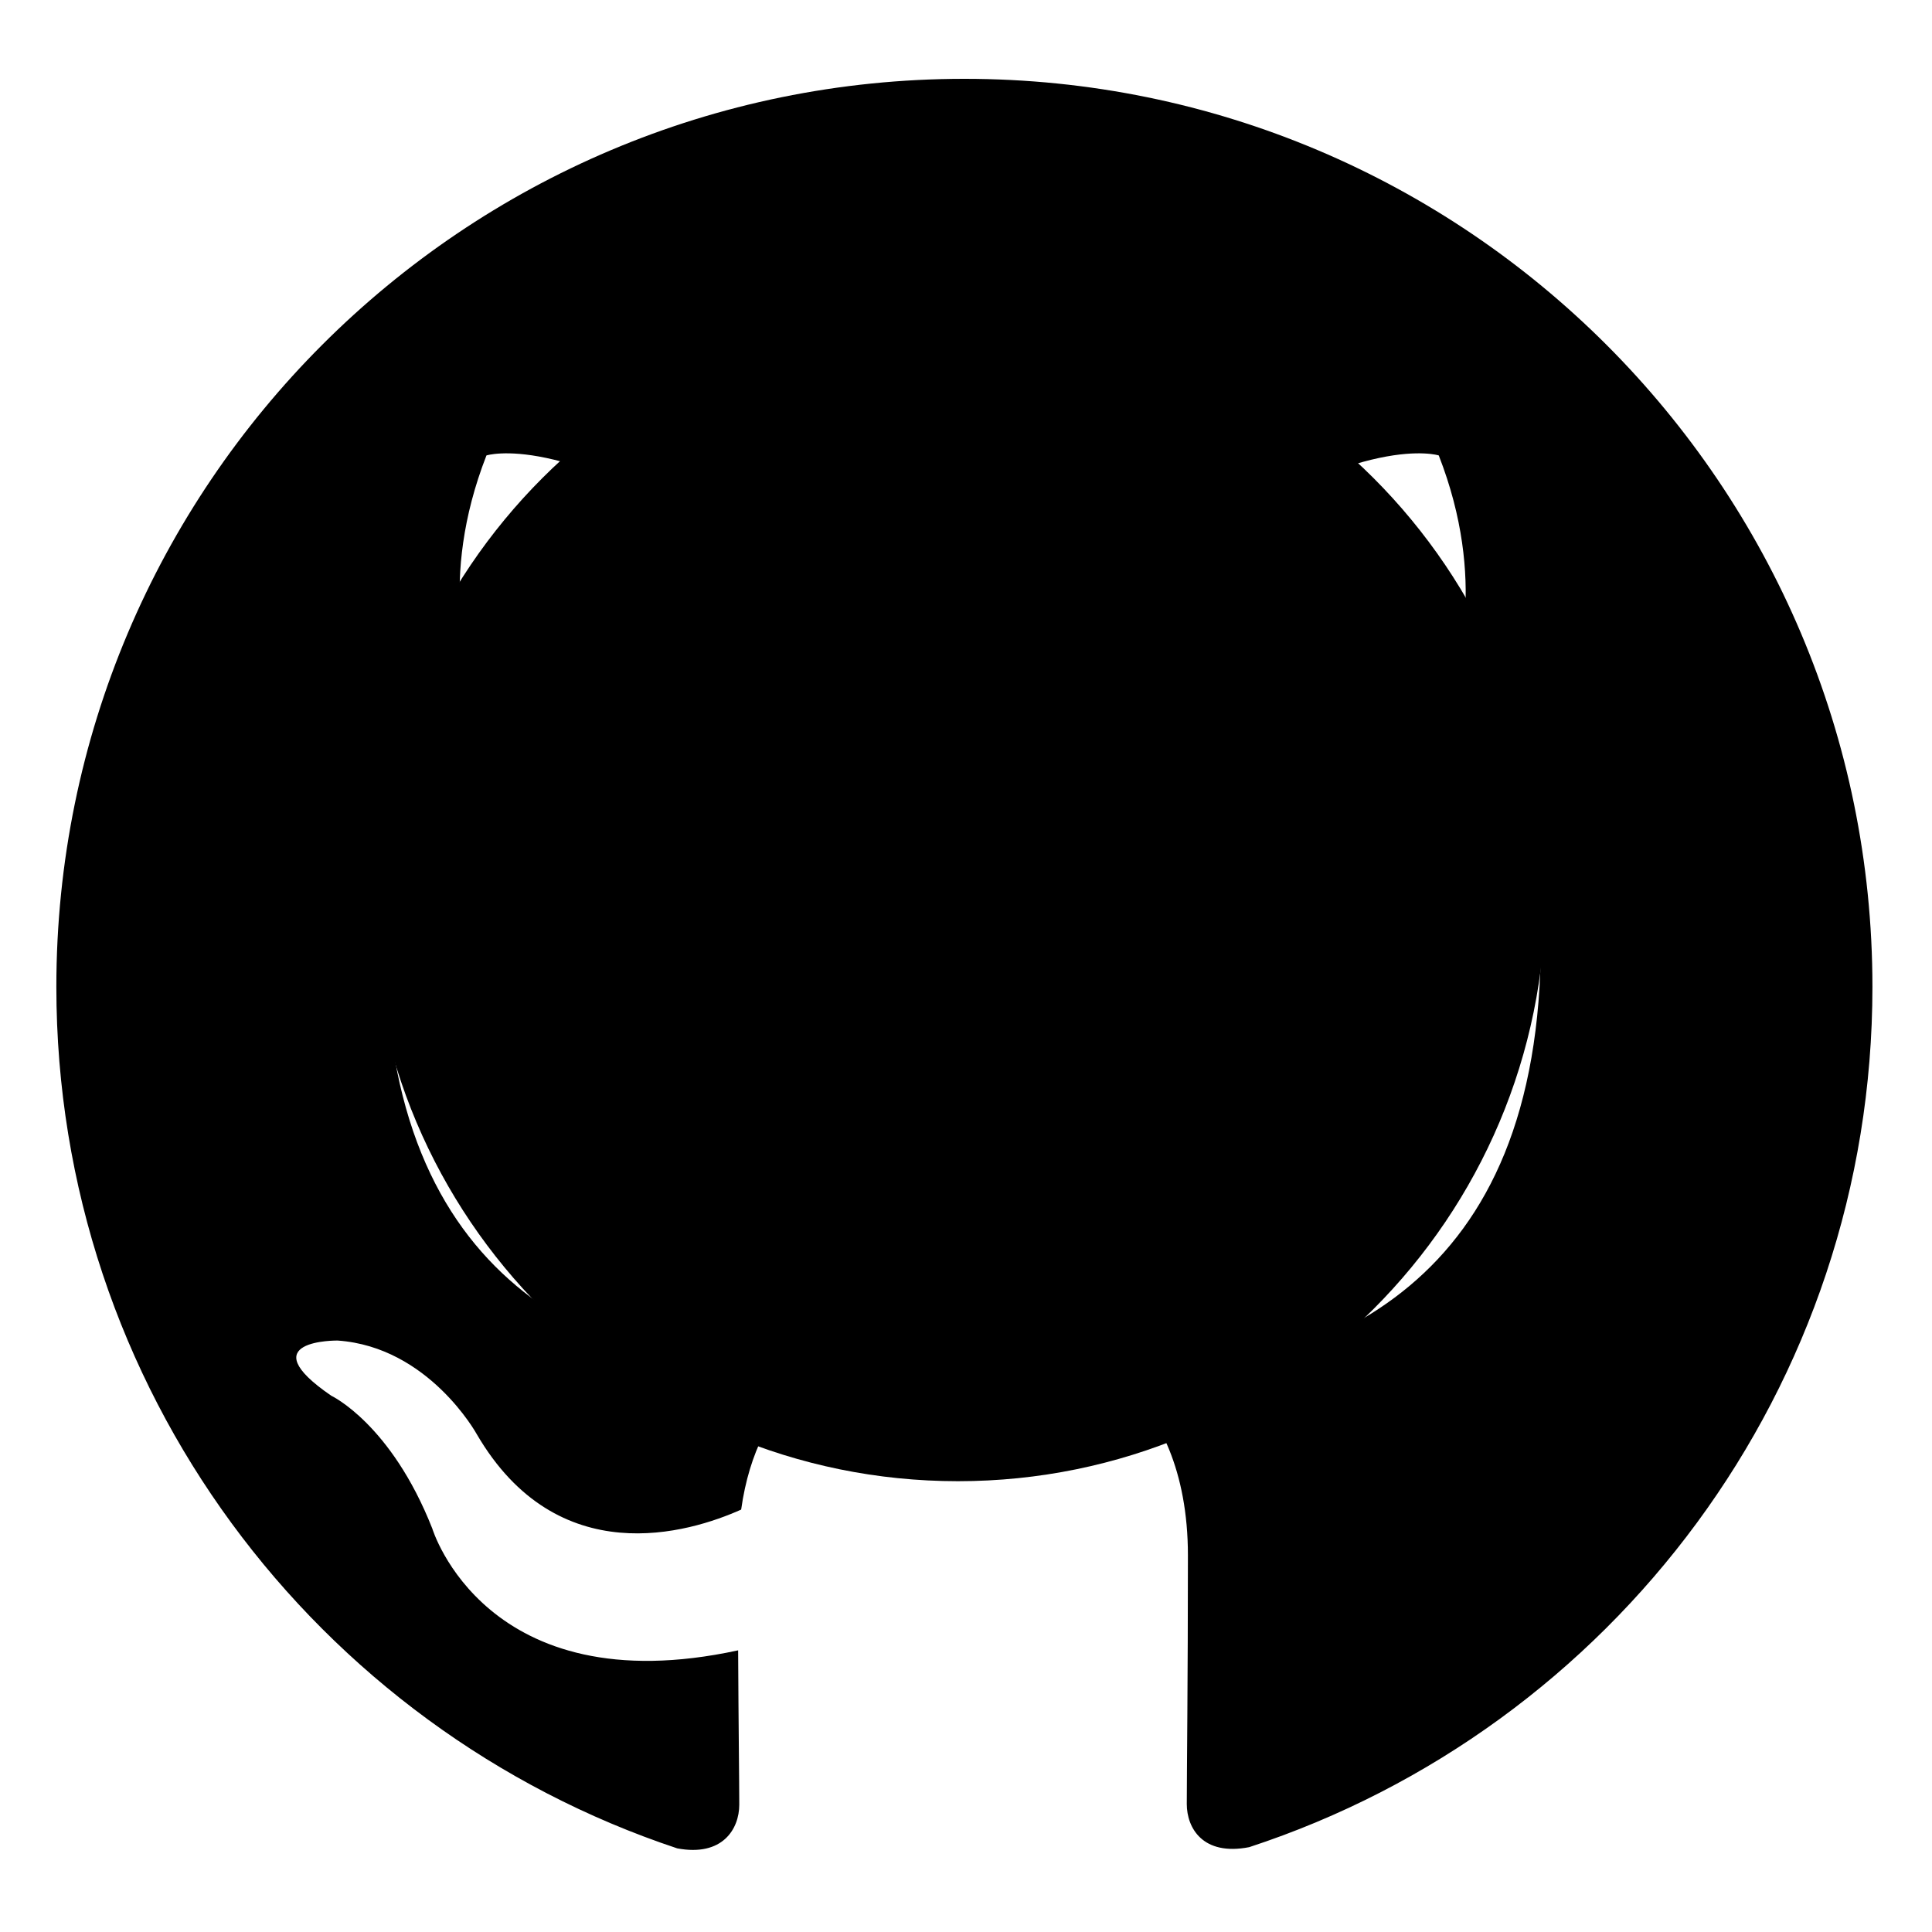
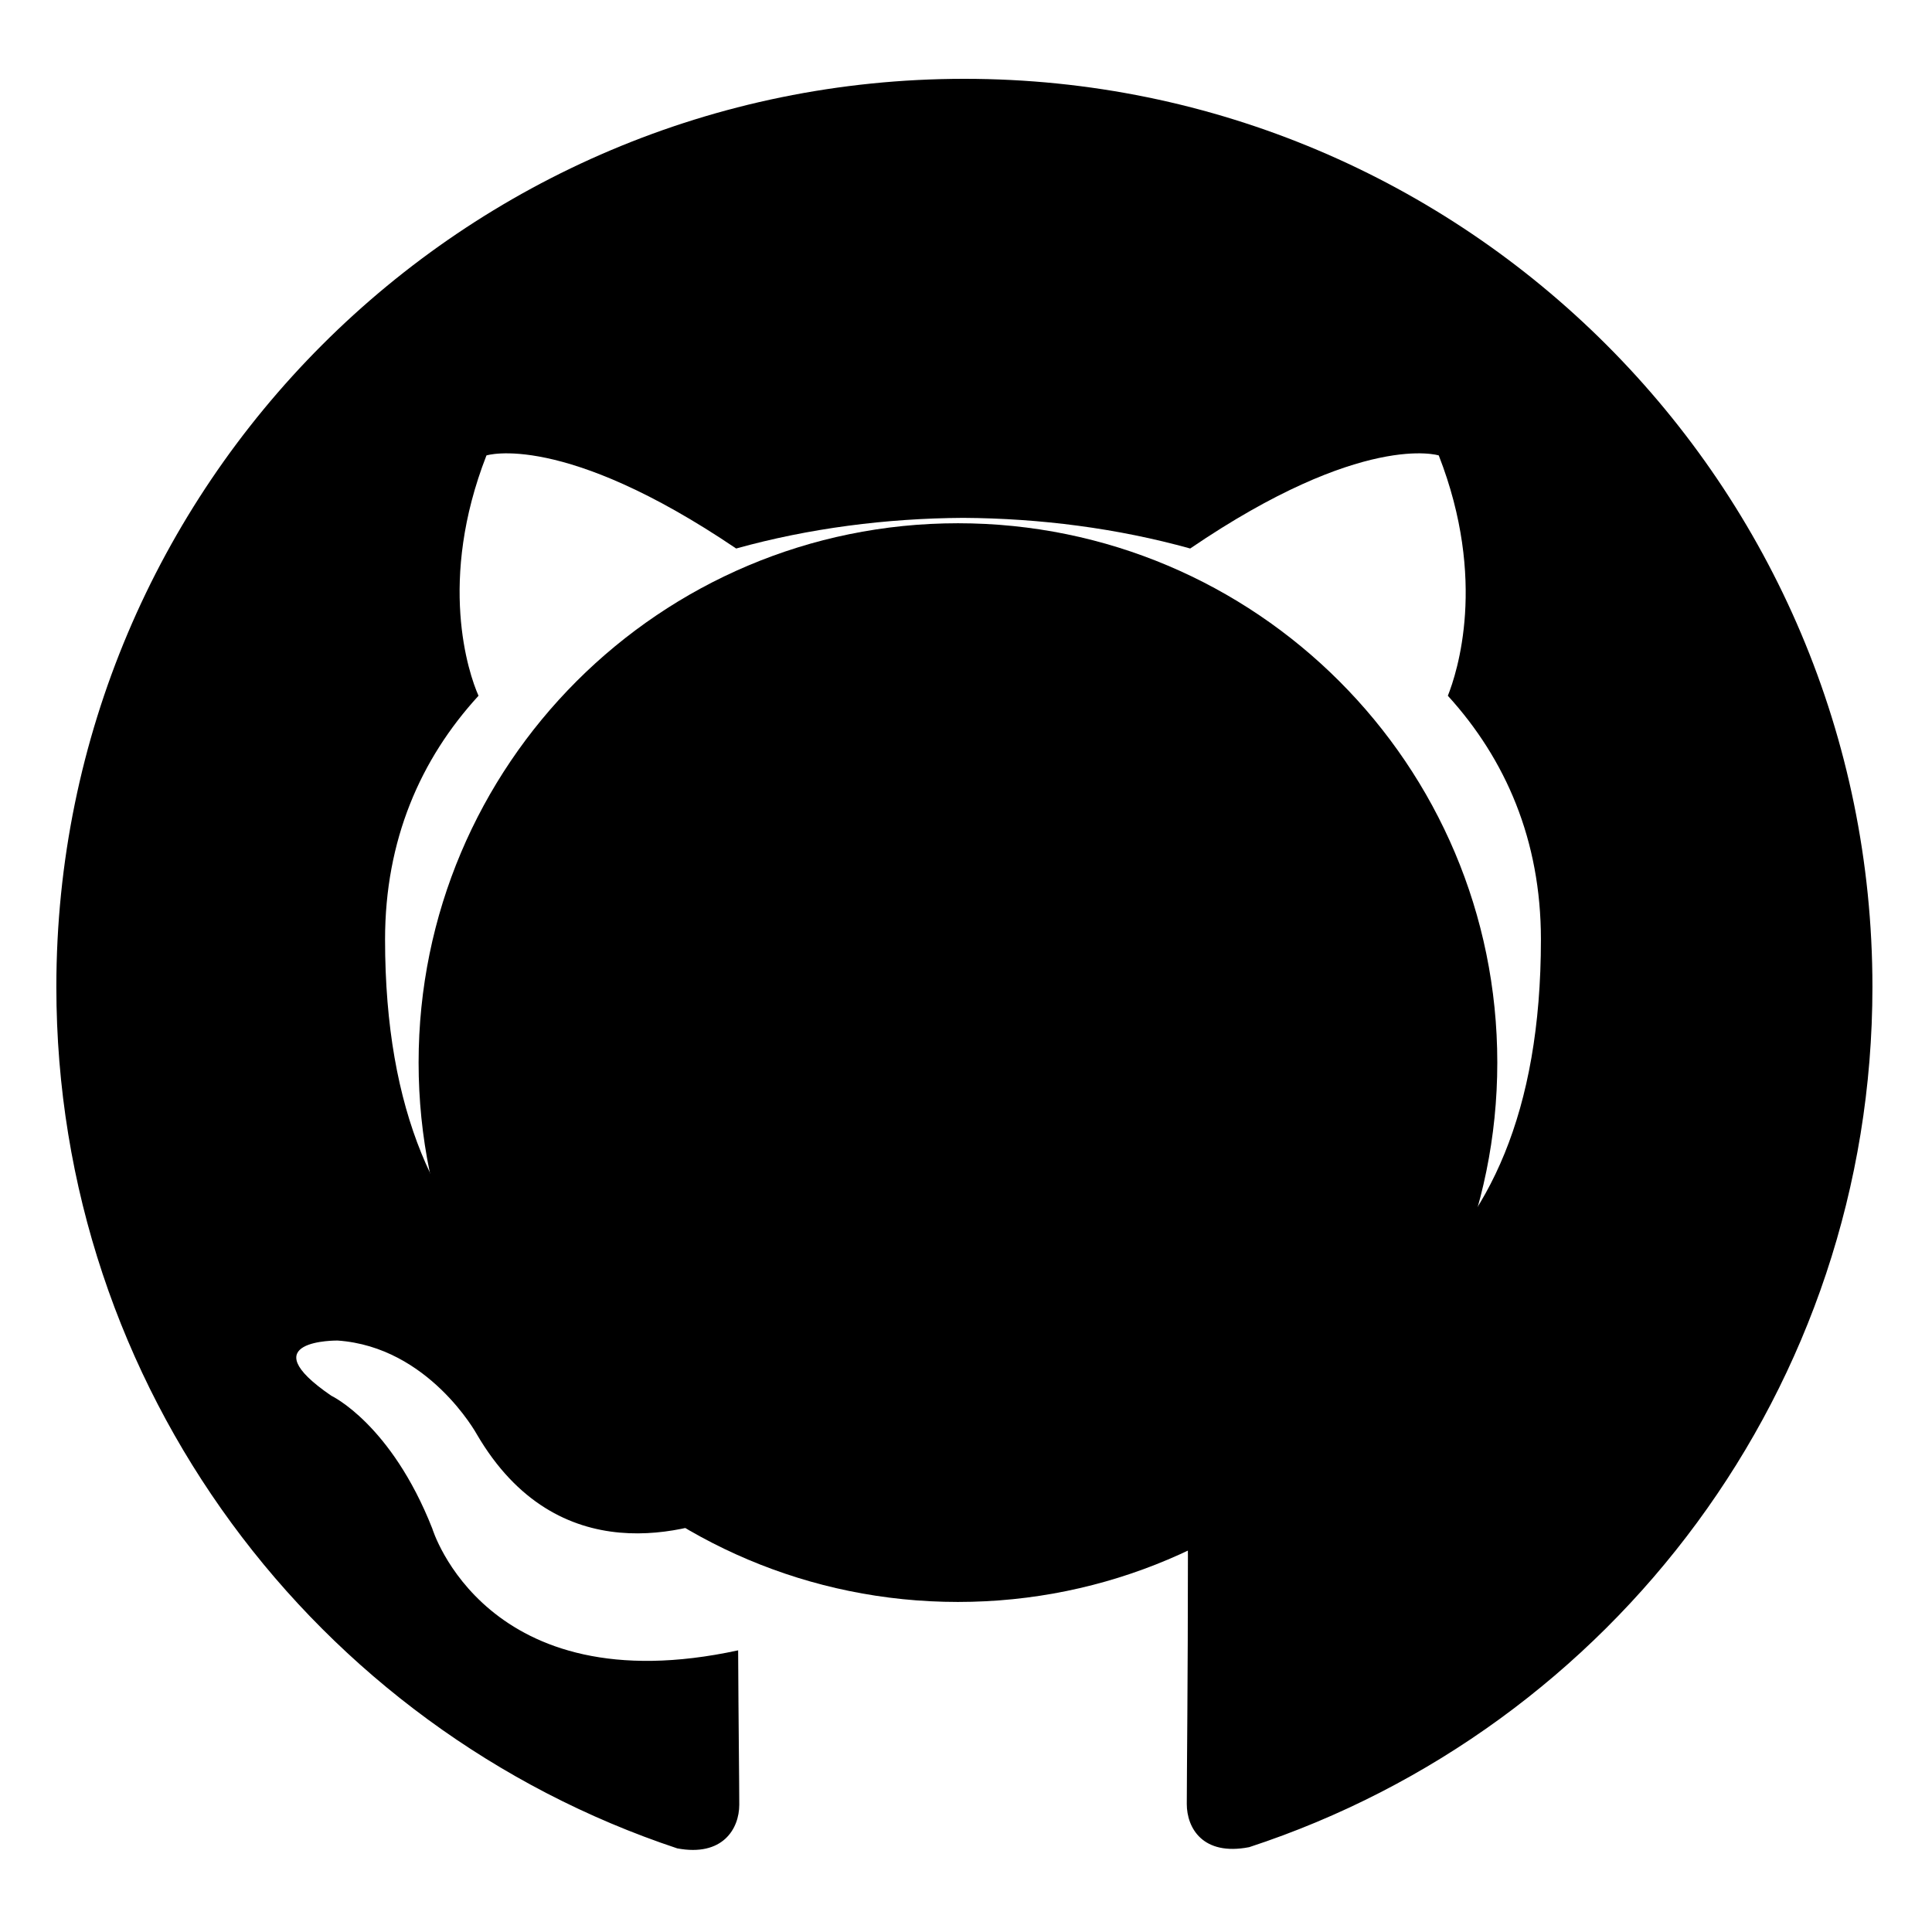
<svg xmlns="http://www.w3.org/2000/svg" viewBox="0 0 12 12" width="12" height="12">
-   <circle cx="5.95" cy="5.55" r="3.65" fill="@on-color.base" />
+   <circle cx="5.95" cy="6.6" r="3.35" fill="@on-color.base" />
  <g transform="translate(0.35 0.35) scale(0.47)">
    <path d="M12 .297c-6.63 0-12 5.373-12 12 0 5.303 3.438 9.8 8.205 11.385.6.113.82-.258.82-.577 0-.285-.01-1.04-.015-2.04-3.338.724-4.042-1.61-4.042-1.61C4.422 18.07 3.633 17.7 3.633 17.7c-1.087-.744.084-.729.084-.729 1.205.084 1.838 1.236 1.838 1.236 1.07 1.835 2.809 1.305 3.495.998.108-.776.417-1.305.76-1.605-2.665-.3-5.466-1.332-5.466-5.93 0-1.31.465-2.38 1.235-3.22-.135-.303-.54-1.523.105-3.176 0 0 1.005-.322 3.3 1.23.96-.267 1.98-.399 3-.405 1.02.006 2.04.138 3 .405 2.28-1.552 3.285-1.23 3.285-1.23.645 1.653.24 2.873.12 3.176.765.84 1.23 1.91 1.23 3.22 0 4.61-2.805 5.625-5.475 5.92.42.36.81 1.096.81 2.22 0 1.606-.015 2.896-.015 3.286 0 .315.21.69.825.57C20.565 22.092 24 17.592 24 12.297c0-6.627-5.373-12-12-12" fill="#000" />
  </g>
</svg>
